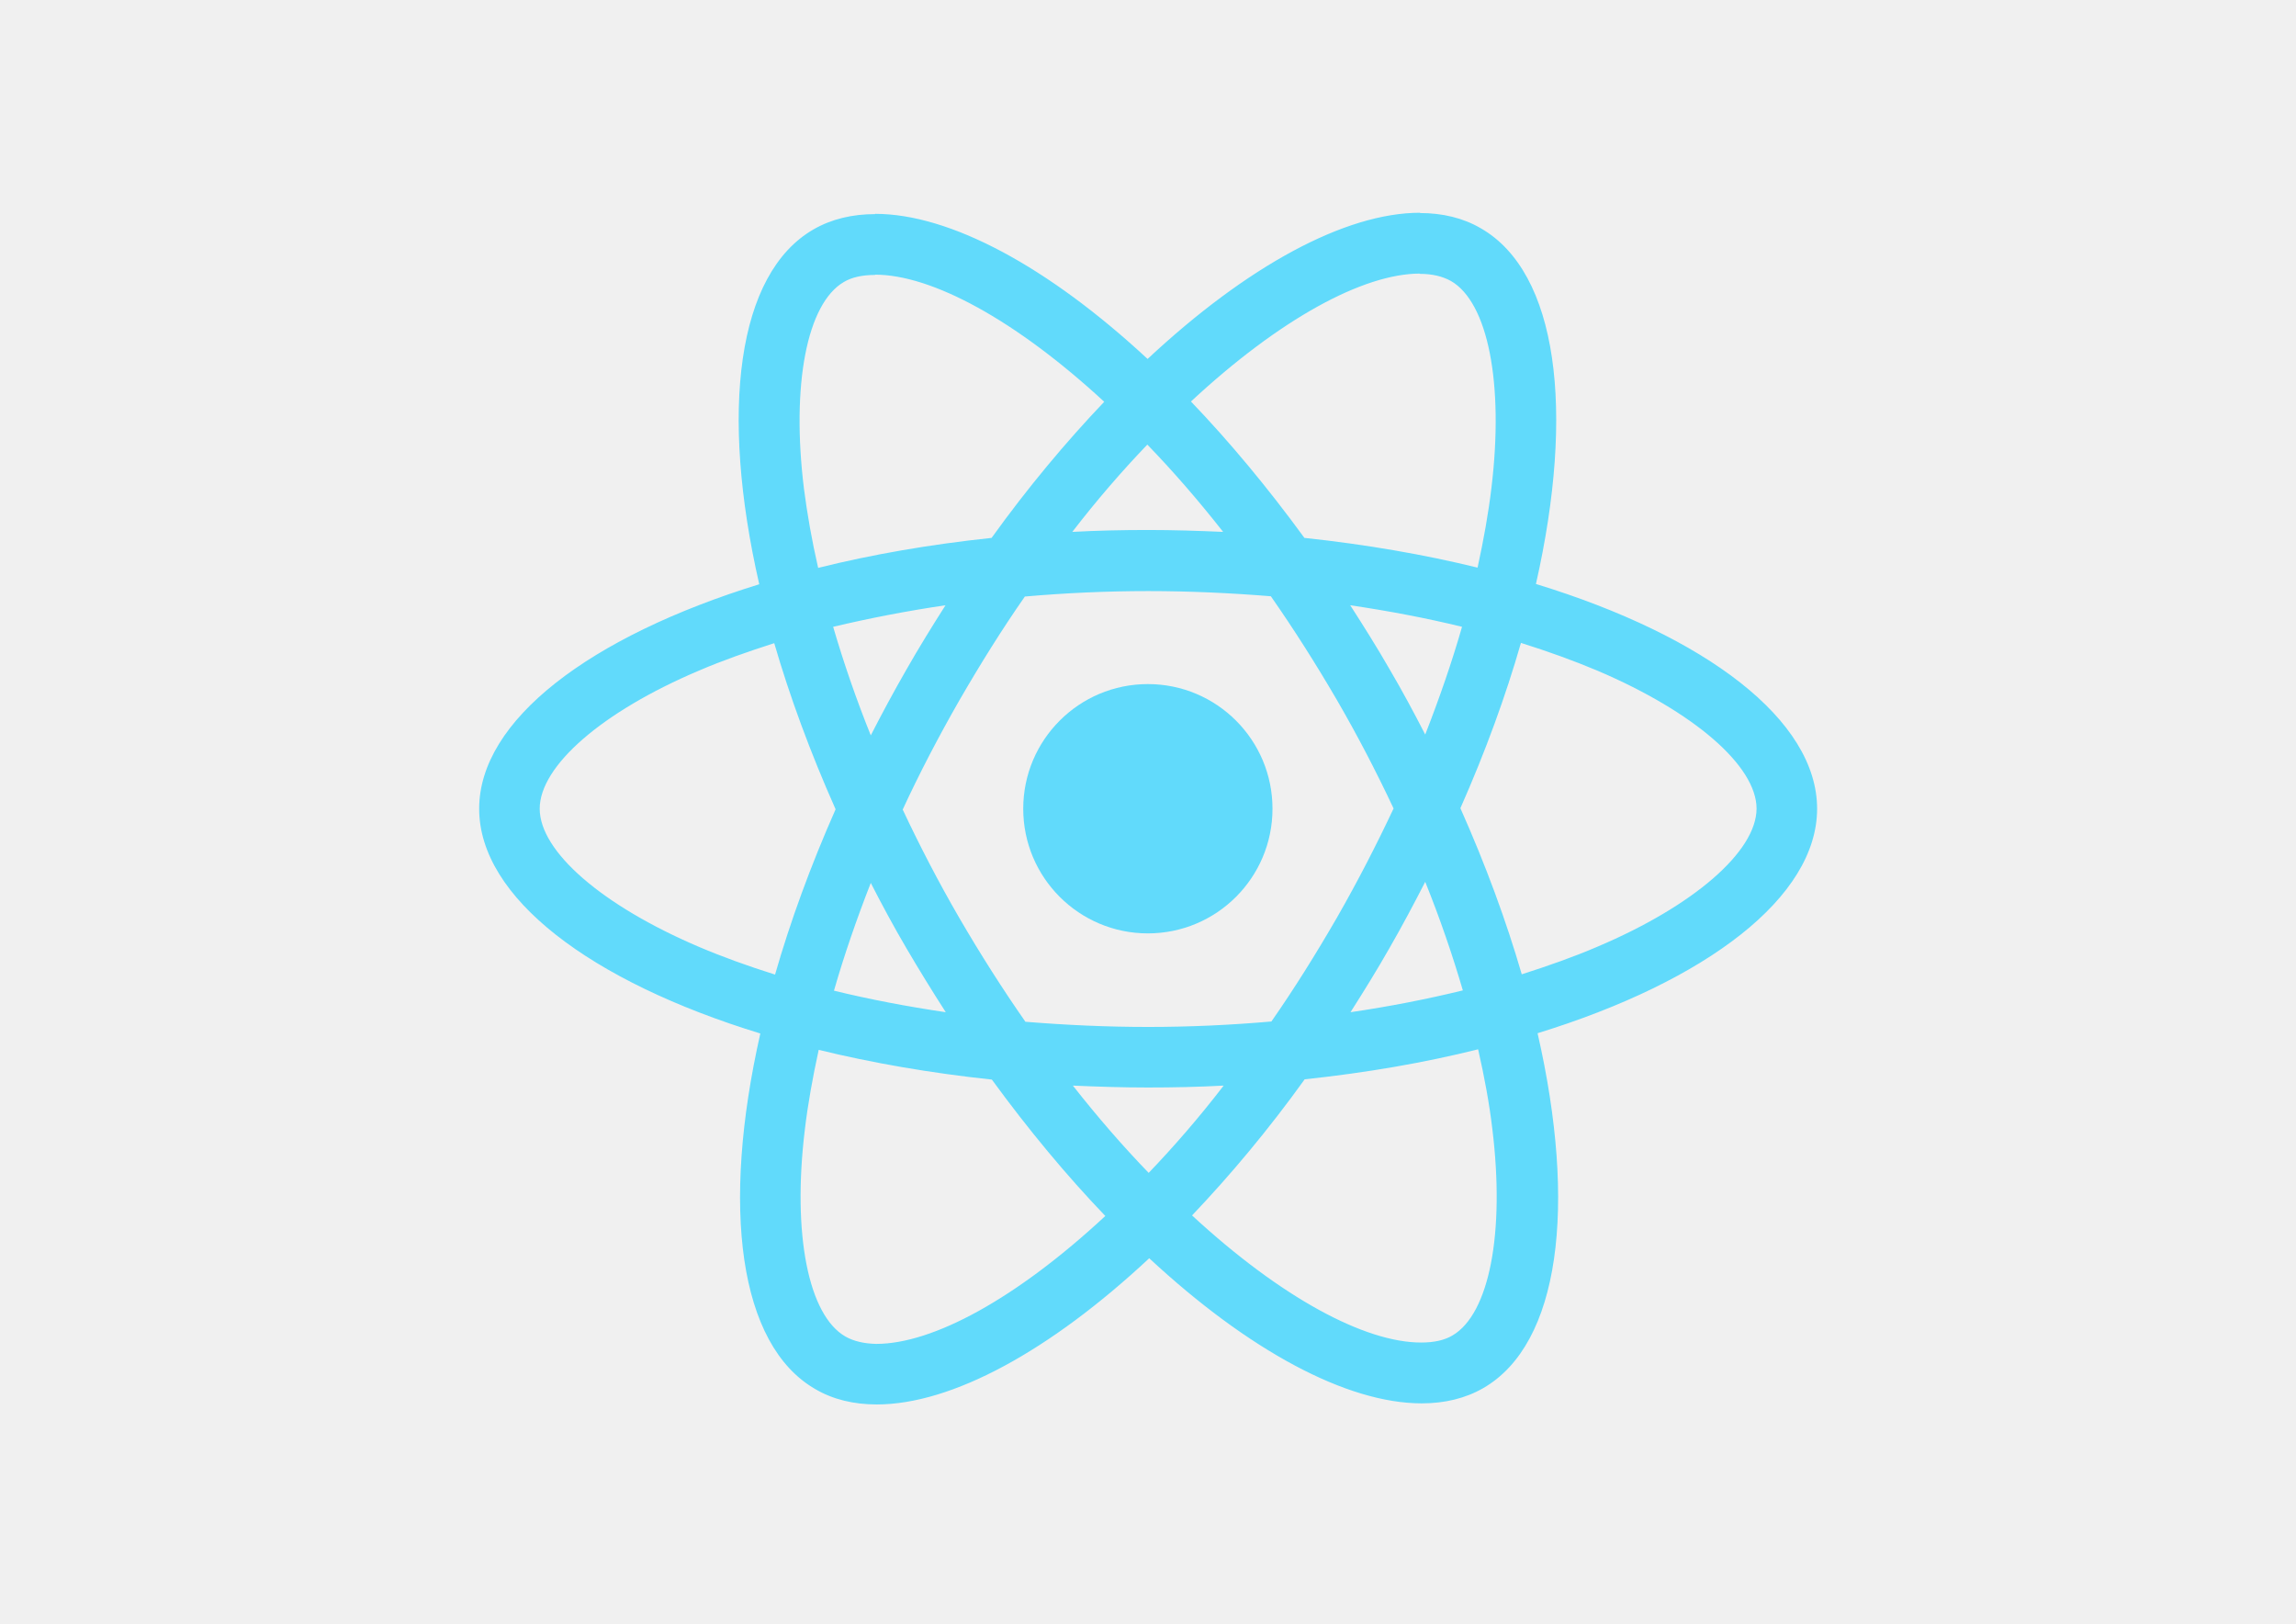
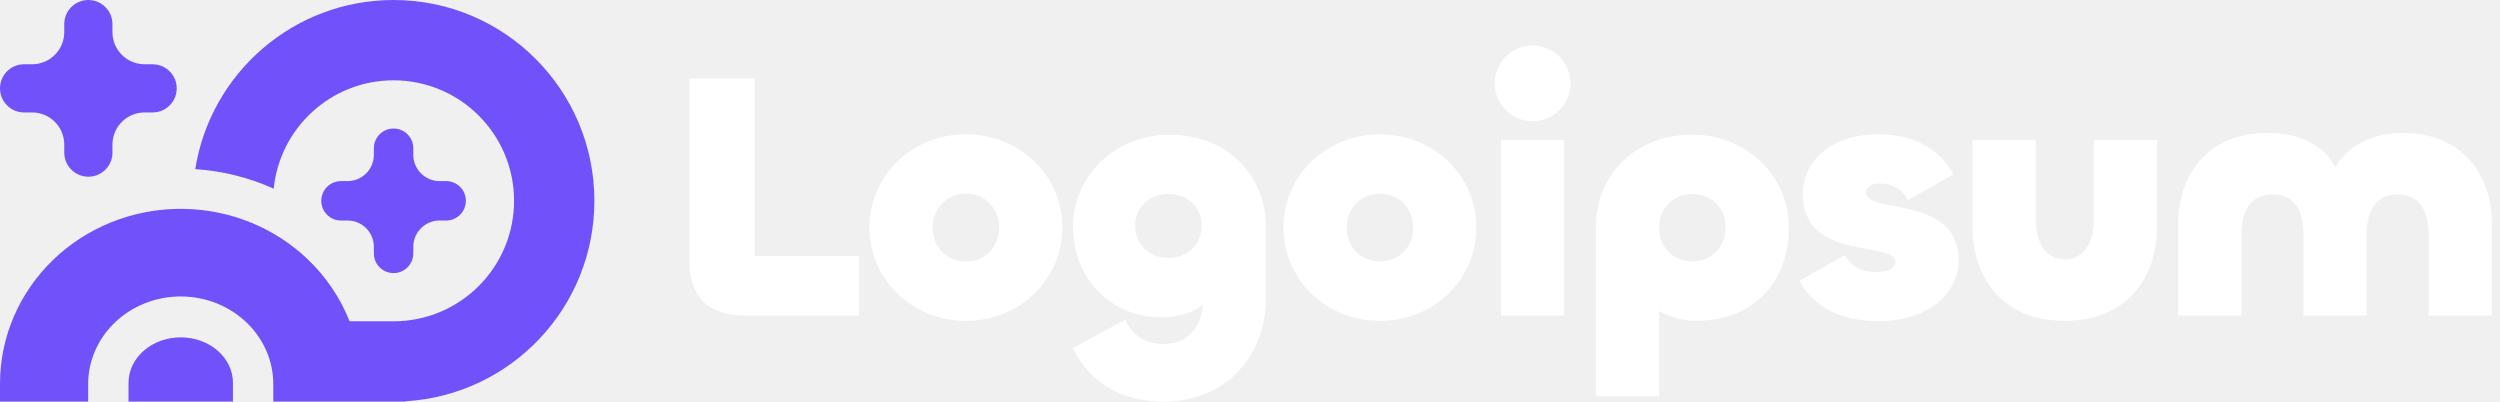
- <svg xmlns="http://www.w3.org/2000/svg" viewBox="0 0 841.9 595.3">
-   <g fill="#61DAFB">
-     <path d="M666.3 296.5c0-32.5-40.7-63.3-103.1-82.4 14.4-63.6 8-114.2-20.2-130.4-6.5-3.8-14.1-5.6-22.4-5.6v22.3c4.6 0 8.3.9 11.4 2.6 13.6 7.8 19.5 37.5 14.9 75.7-1.1 9.4-2.9 19.3-5.1 29.4-19.6-4.8-41-8.5-63.5-10.9-13.5-18.5-27.5-35.3-41.6-50 32.6-30.3 63.2-46.9 84-46.9V78c-27.5 0-63.5 19.6-99.9 53.6-36.4-33.8-72.4-53.2-99.9-53.2v22.3c20.7 0 51.4 16.5 84 46.6-14 14.7-28 31.4-41.3 49.9-22.6 2.4-44 6.1-63.6 11-2.3-10-4-19.7-5.2-29-4.7-38.2 1.1-67.9 14.6-75.8 3-1.8 6.9-2.6 11.5-2.6V78.5c-8.4 0-16 1.8-22.6 5.6-28.1 16.2-34.4 66.7-19.9 130.1-62.2 19.2-102.7 49.9-102.7 82.3 0 32.5 40.7 63.3 103.1 82.4-14.4 63.6-8 114.2 20.2 130.4 6.5 3.8 14.1 5.6 22.5 5.6 27.5 0 63.5-19.6 99.9-53.6 36.4 33.8 72.4 53.2 99.9 53.2 8.4 0 16-1.8 22.6-5.6 28.1-16.2 34.4-66.7 19.9-130.1 62-19.1 102.5-49.9 102.5-82.3zm-130.2-66.7c-3.7 12.9-8.3 26.2-13.5 39.5-4.1-8-8.4-16-13.1-24-4.6-8-9.5-15.8-14.4-23.4 14.2 2.1 27.9 4.7 41 7.9zm-45.8 106.5c-7.8 13.5-15.8 26.3-24.1 38.2-14.9 1.3-30 2-45.2 2-15.1 0-30.2-.7-45-1.9-8.3-11.9-16.4-24.6-24.2-38-7.6-13.1-14.5-26.4-20.8-39.8 6.2-13.4 13.2-26.8 20.7-39.9 7.8-13.5 15.8-26.3 24.1-38.2 14.9-1.3 30-2 45.2-2 15.1 0 30.2.7 45 1.9 8.3 11.9 16.4 24.6 24.2 38 7.6 13.1 14.5 26.4 20.8 39.8-6.3 13.4-13.2 26.8-20.7 39.9zm32.3-13c5.4 13.4 10 26.8 13.8 39.8-13.1 3.2-26.9 5.9-41.2 8 4.9-7.7 9.8-15.6 14.4-23.7 4.6-8 8.9-16.1 13-24.1zM421.2 430c-9.3-9.6-18.6-20.3-27.8-32 9 .4 18.2.7 27.5.7 9.4 0 18.7-.2 27.8-.7-9 11.7-18.3 22.4-27.5 32zm-74.4-58.9c-14.2-2.1-27.9-4.7-41-7.9 3.7-12.9 8.3-26.2 13.5-39.5 4.1 8 8.4 16 13.1 24 4.7 8 9.5 15.8 14.4 23.4zM420.7 163c9.3 9.6 18.6 20.3 27.8 32-9-.4-18.2-.7-27.5-.7-9.4 0-18.7.2-27.8.7 9-11.7 18.3-22.4 27.5-32zm-74 58.9c-4.9 7.7-9.8 15.6-14.4 23.7-4.6 8-8.9 16-13 24-5.4-13.4-10-26.8-13.8-39.8 13.1-3.1 26.9-5.8 41.2-7.9zm-90.5 125.2c-35.4-15.1-58.3-34.9-58.3-50.6 0-15.7 22.9-35.6 58.3-50.6 8.6-3.7 18-7 27.7-10.1 5.7 19.6 13.2 40 22.5 60.9-9.2 20.8-16.6 41.1-22.2 60.6-9.9-3.1-19.3-6.5-28-10.2zM310 490c-13.6-7.8-19.5-37.5-14.9-75.7 1.1-9.4 2.9-19.3 5.1-29.4 19.6 4.8 41 8.5 63.5 10.9 13.5 18.5 27.5 35.3 41.6 50-32.6 30.3-63.2 46.9-84 46.9-4.5-.1-8.3-1-11.3-2.7zm237.2-76.2c4.7 38.2-1.1 67.9-14.6 75.8-3 1.8-6.9 2.6-11.5 2.6-20.7 0-51.4-16.5-84-46.6 14-14.7 28-31.4 41.3-49.9 22.6-2.4 44-6.1 63.6-11 2.3 10.1 4.1 19.8 5.2 29.1zm38.5-66.7c-8.6 3.7-18 7-27.7 10.1-5.7-19.6-13.2-40-22.5-60.9 9.2-20.8 16.6-41.1 22.2-60.6 9.9 3.1 19.3 6.5 28.1 10.2 35.4 15.1 58.3 34.9 58.3 50.6-.1 15.7-23 35.6-58.4 50.6zM320.8 78.4z" />
-     <circle cx="420.9" cy="296.5" r="45.7" />
-     <path d="M520.5 78.1z" />
-   </g>
+ <svg xmlns="http://www.w3.org/2000/svg" width="249" height="40" viewBox="0 0 249 40" fill="none">
+   <path d="M39.2 32C45.828 32 51.2 26.627 51.2 20C51.2 13.373 45.828 8 39.2 8C32.98 8 27.866 12.732 27.26 18.793C24.808 17.684 22.16 17.021 19.447 16.846C20.959 7.299 29.227 0 39.2 0C50.246 0 59.2 8.954 59.2 20C59.2 30.643 50.887 39.344 40.4 39.965V40H27.22V38.255C27.22 35.987 26.284 33.782 24.57 32.134C22.852 30.48 20.491 29.527 18 29.527C15.509 29.527 13.148 30.48 11.43 32.134C9.716 33.782 8.78 35.987 8.78 38.255V40H0V38.212C0 33.537 1.94 29.091 5.333 25.84C8.618 22.693 13.005 20.91 17.571 20.805C17.714 20.802 17.857 20.8 18 20.8C18.111 20.8 18.221 20.801 18.332 20.803C22.933 20.885 27.359 22.671 30.667 25.84C32.499 27.595 33.908 29.7 34.816 32H39.2Z" fill="#7051FA" />
+   <path d="M21.677 34.925C22.652 35.773 23.2 36.923 23.2 38.122V40H12.8V38.122C12.8 36.923 13.348 35.773 14.323 34.925C15.298 34.076 16.621 33.6 18 33.6C19.379 33.6 20.702 34.076 21.677 34.925Z" fill="#7051FA" />
+   <path d="M43.782 18.036C42.336 18.036 41.164 16.864 41.164 15.418V14.764C41.164 13.679 40.285 12.8 39.2 12.8C38.115 12.8 37.236 13.679 37.236 14.764V15.418C37.236 16.864 36.064 18.036 34.618 18.036H33.964C32.879 18.036 32 18.916 32 20C32 21.084 32.879 21.964 33.964 21.964H34.618C36.064 21.964 37.236 23.136 37.236 24.582V25.236C37.236 26.321 38.115 27.2 39.2 27.2C40.285 27.2 41.164 26.321 41.164 25.236V24.582C41.164 23.136 42.336 21.964 43.782 21.964H44.436C45.521 21.964 46.4 21.084 46.4 20C46.4 18.916 45.521 18.036 44.436 18.036H43.782Z" fill="#7051FA" />
+   <path d="M11.2 3.2C11.2 4.967 12.633 6.4 14.4 6.4H15.2C16.526 6.4 17.6 7.475 17.6 8.8C17.6 10.126 16.526 11.2 15.2 11.2H14.4C12.633 11.2 11.2 12.633 11.2 14.4V15.2C11.2 16.526 10.126 17.6 8.8 17.6C7.475 17.6 6.4 16.526 6.4 15.2L6.4 14.4C6.4 12.633 4.967 11.2 3.2 11.2H2.4C1.075 11.2 0 10.126 0 8.8C0 7.475 1.075 6.4 2.4 6.4H3.2C4.967 6.4 6.4 4.967 6.4 3.2L6.4 2.4C6.4 1.075 7.475 0 8.8 0C10.126 0 11.2 1.075 11.2 2.4V3.2Z" fill="#7051FA" />
+   <path d="M239.278 13.239C245.287 13.239 248.187 17.437 248.187 22.299V31.429H241.898V23.384C241.898 21.18 241.095 19.361 238.789 19.361C236.483 19.361 235.714 21.18 235.714 23.384V31.429H229.425V23.384C229.425 21.18 228.656 19.361 226.35 19.361C224.044 19.361 223.241 21.18 223.241 23.384V31.429H216.951V22.299C216.951 17.437 219.851 13.239 225.861 13.239C229.145 13.239 231.521 14.533 232.604 16.667C233.757 14.533 236.273 13.239 239.278 13.239Z" fill="white" />
+   <path d="M205.65 25.832C207.677 25.832 208.55 23.978 208.55 21.774V13.938H214.839V22.544C214.839 27.686 211.834 31.954 205.65 31.954C199.466 31.954 196.461 27.686 196.461 22.544V13.938H202.75V21.774C202.75 23.978 203.624 25.832 205.65 25.832Z" fill="white" />
+   <path d="M187.213 31.989C183.265 31.989 180.715 30.625 179.212 27.966L183.754 25.413C184.383 26.532 185.327 27.092 186.899 27.092C188.192 27.092 188.786 26.637 188.786 26.077C188.786 23.943 179.562 26.112 179.562 19.326C179.562 16.037 182.357 13.379 187.109 13.379C191.266 13.379 193.538 15.408 194.551 17.367L190.009 19.955C189.624 18.906 188.436 18.276 187.248 18.276C186.34 18.276 185.851 18.661 185.851 19.186C185.851 21.355 195.075 19.361 195.075 25.937C195.075 29.61 191.476 31.989 187.213 31.989Z" fill="white" />
+   <path d="M165.241 39.475H158.952V22.649C158.952 17.297 162.97 13.414 168.56 13.414C174.01 13.414 178.168 17.577 178.168 22.649C178.168 28.246 174.465 31.954 168.909 31.954C167.617 31.954 166.324 31.569 165.241 30.975V39.475ZM168.56 26.042C170.551 26.042 171.879 24.503 171.879 22.684C171.879 20.83 170.551 19.326 168.56 19.326C166.568 19.326 165.241 20.83 165.241 22.684C165.241 24.503 166.568 26.042 168.56 26.042Z" fill="white" />
+   <path d="M152.652 12.084C150.59 12.084 148.878 10.37 148.878 8.306C148.878 6.242 150.59 4.528 152.652 4.528C154.713 4.528 156.425 6.242 156.425 8.306C156.425 10.37 154.713 12.084 152.652 12.084ZM149.507 13.938H155.796V31.429H149.507V13.938Z" fill="white" />
+   <path d="M137.441 31.954C131.99 31.954 127.832 27.756 127.832 22.649C127.832 17.577 131.99 13.379 137.441 13.379C142.891 13.379 147.049 17.577 147.049 22.649C147.049 27.756 142.891 31.954 137.441 31.954ZM137.441 26.042C139.432 26.042 140.76 24.503 140.76 22.684C140.76 20.83 139.432 19.291 137.441 19.291C135.449 19.291 134.121 20.83 134.121 22.684C134.121 24.503 135.449 26.042 137.441 26.042Z" fill="white" />
+   <path d="M115.957 40C111.624 40 108.48 38.076 106.872 34.648L112.078 31.849C112.637 33.039 113.686 34.263 115.852 34.263C118.123 34.263 119.625 32.829 119.8 30.31C118.962 31.045 117.634 31.604 115.642 31.604C110.786 31.604 106.872 27.861 106.872 22.614C106.872 17.542 111.03 13.414 116.481 13.414C122.071 13.414 126.089 17.297 126.089 22.649V29.575C126.089 35.872 121.722 40 115.957 40ZM116.376 25.692C118.263 25.692 119.695 24.398 119.695 22.474C119.695 20.585 118.263 19.326 116.376 19.326C114.524 19.326 113.057 20.585 113.057 22.474C113.057 24.398 114.524 25.692 116.376 25.692Z" fill="white" />
+   <path d="M96.204 31.954C90.753 31.954 86.596 27.756 86.596 22.649C86.596 17.577 90.753 13.379 96.204 13.379C101.654 13.379 105.812 17.577 105.812 22.649C105.812 27.756 101.654 31.954 96.204 31.954ZM96.204 26.042C98.195 26.042 99.523 24.503 99.523 22.684C99.523 20.83 98.195 19.291 96.204 19.291C94.212 19.291 92.885 20.83 92.885 22.684C92.885 24.503 94.212 26.042 96.204 26.042Z" fill="white" />
+   <path d="M75.143 7.817V25.483H85.555V31.429H74.269C70.286 31.429 68.679 29.331 68.679 26.007V7.817H75.143Z" fill="white" />
</svg>
